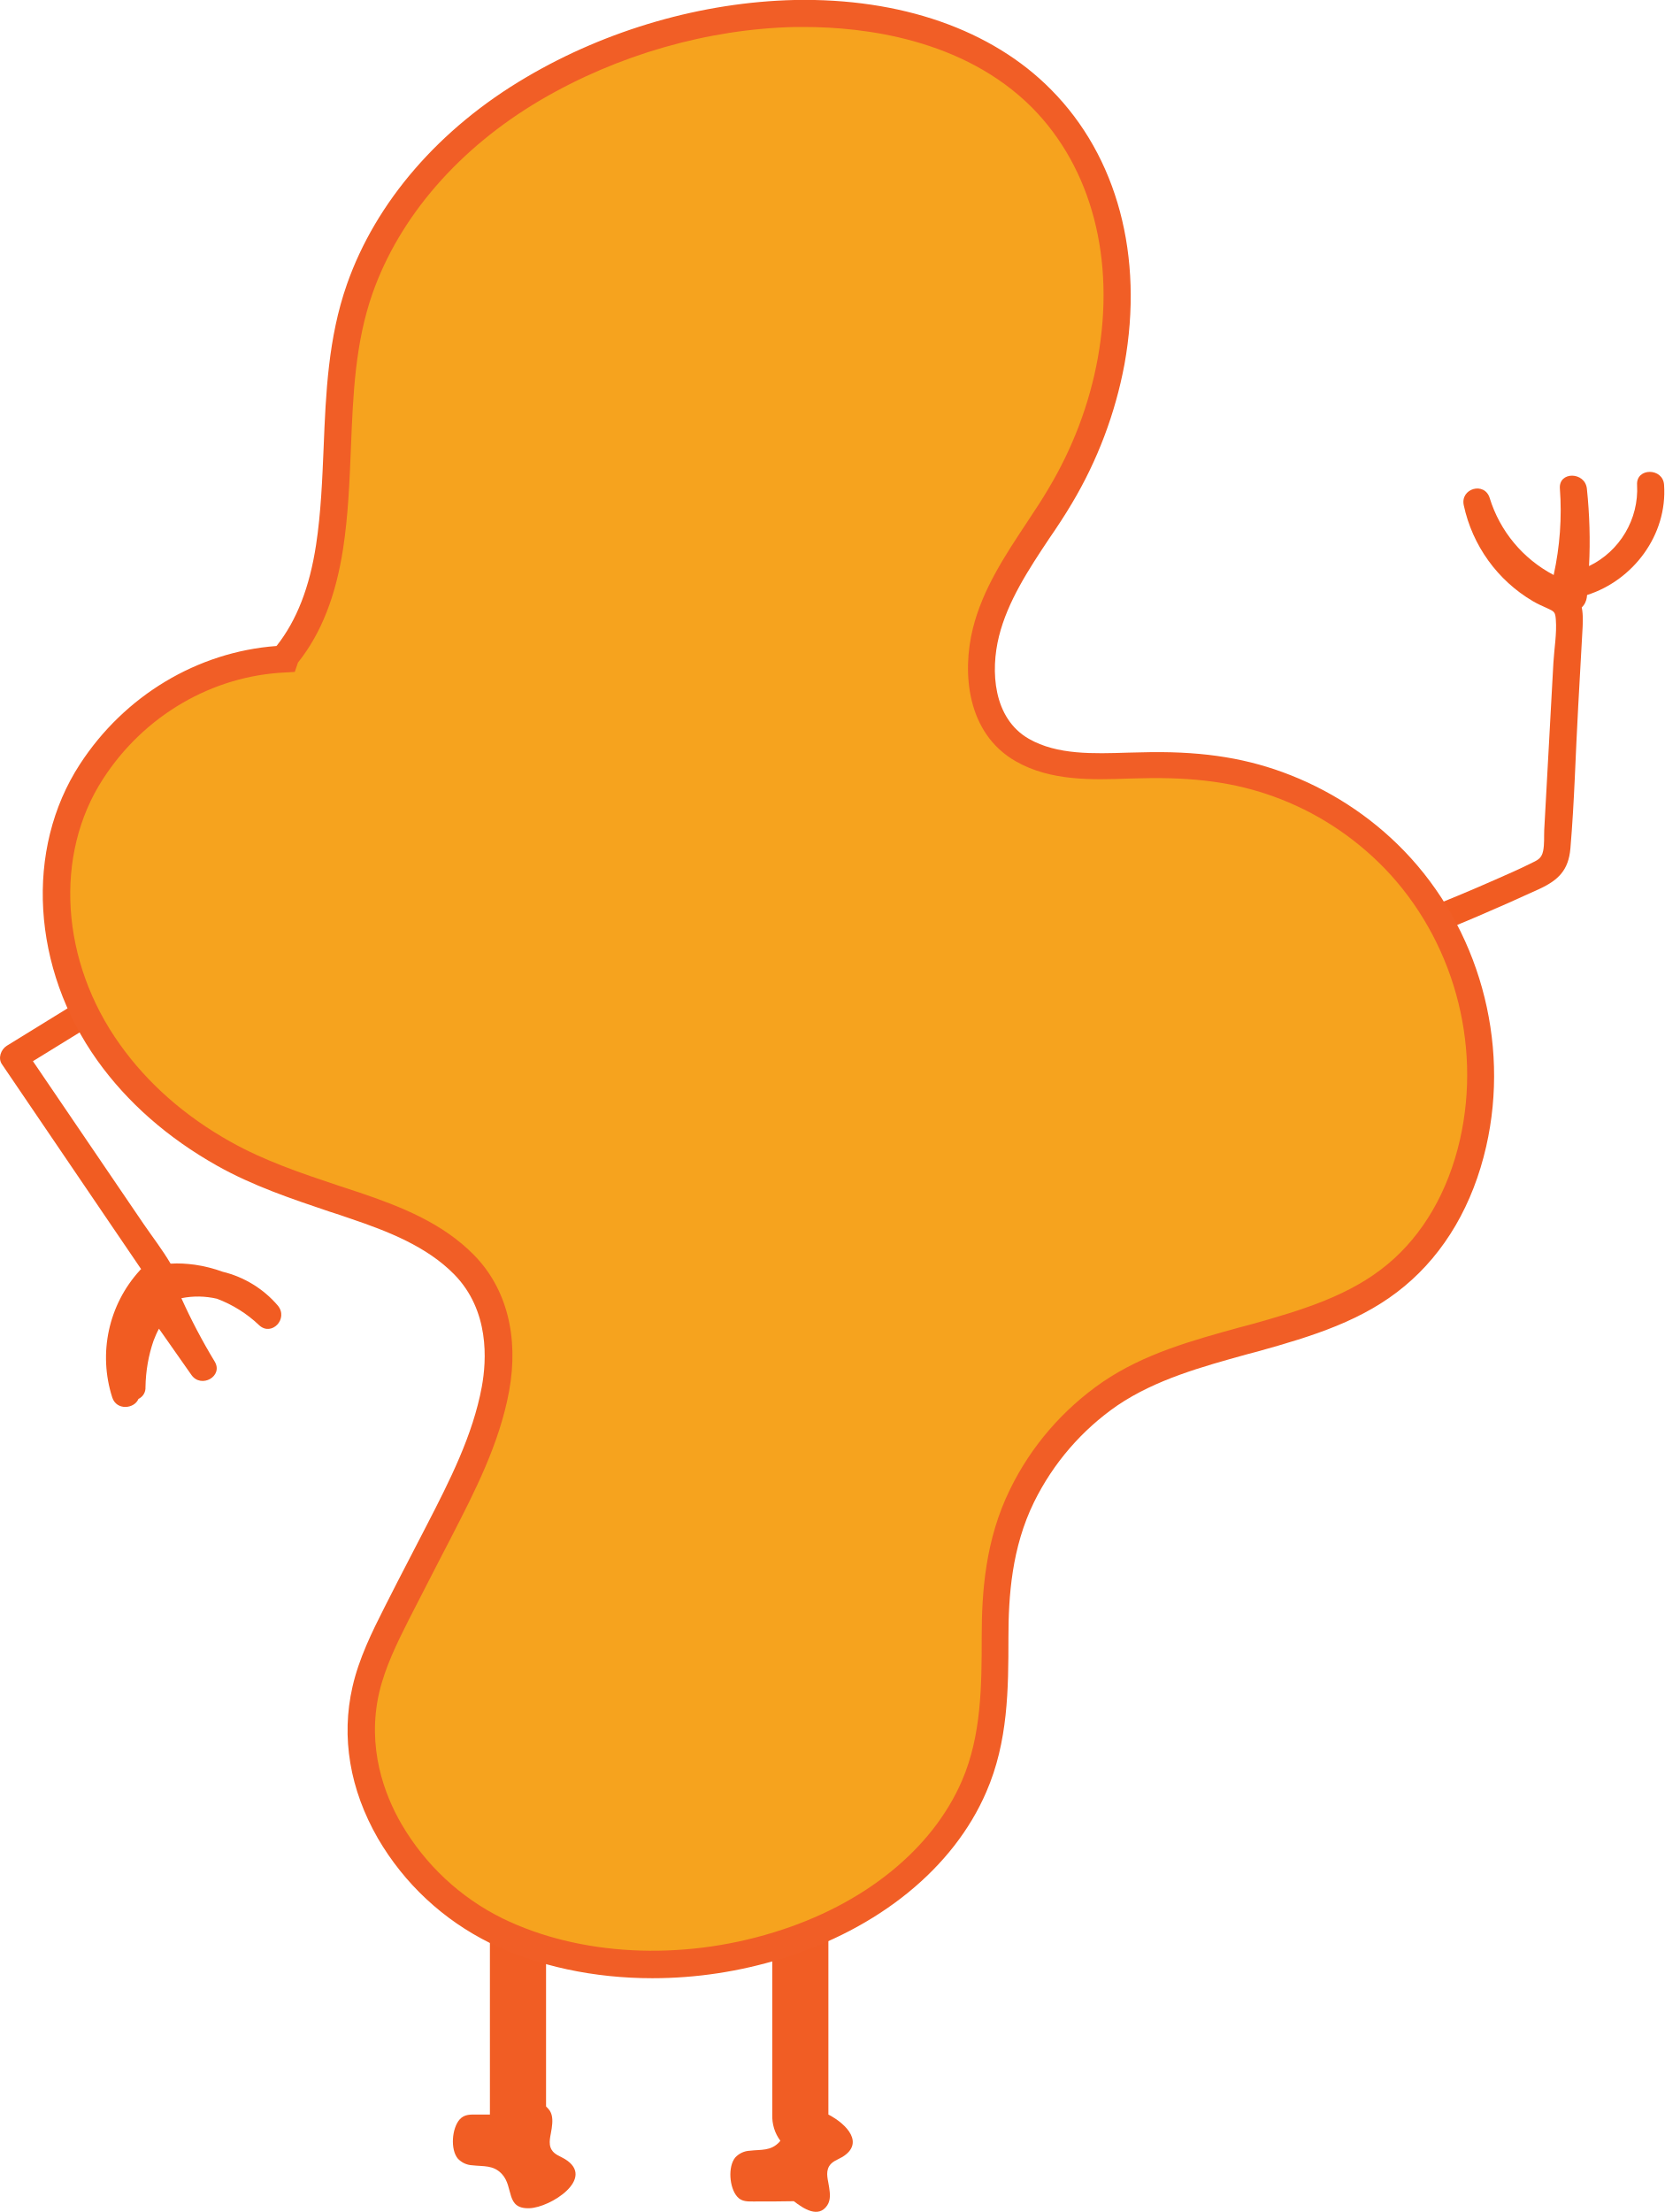
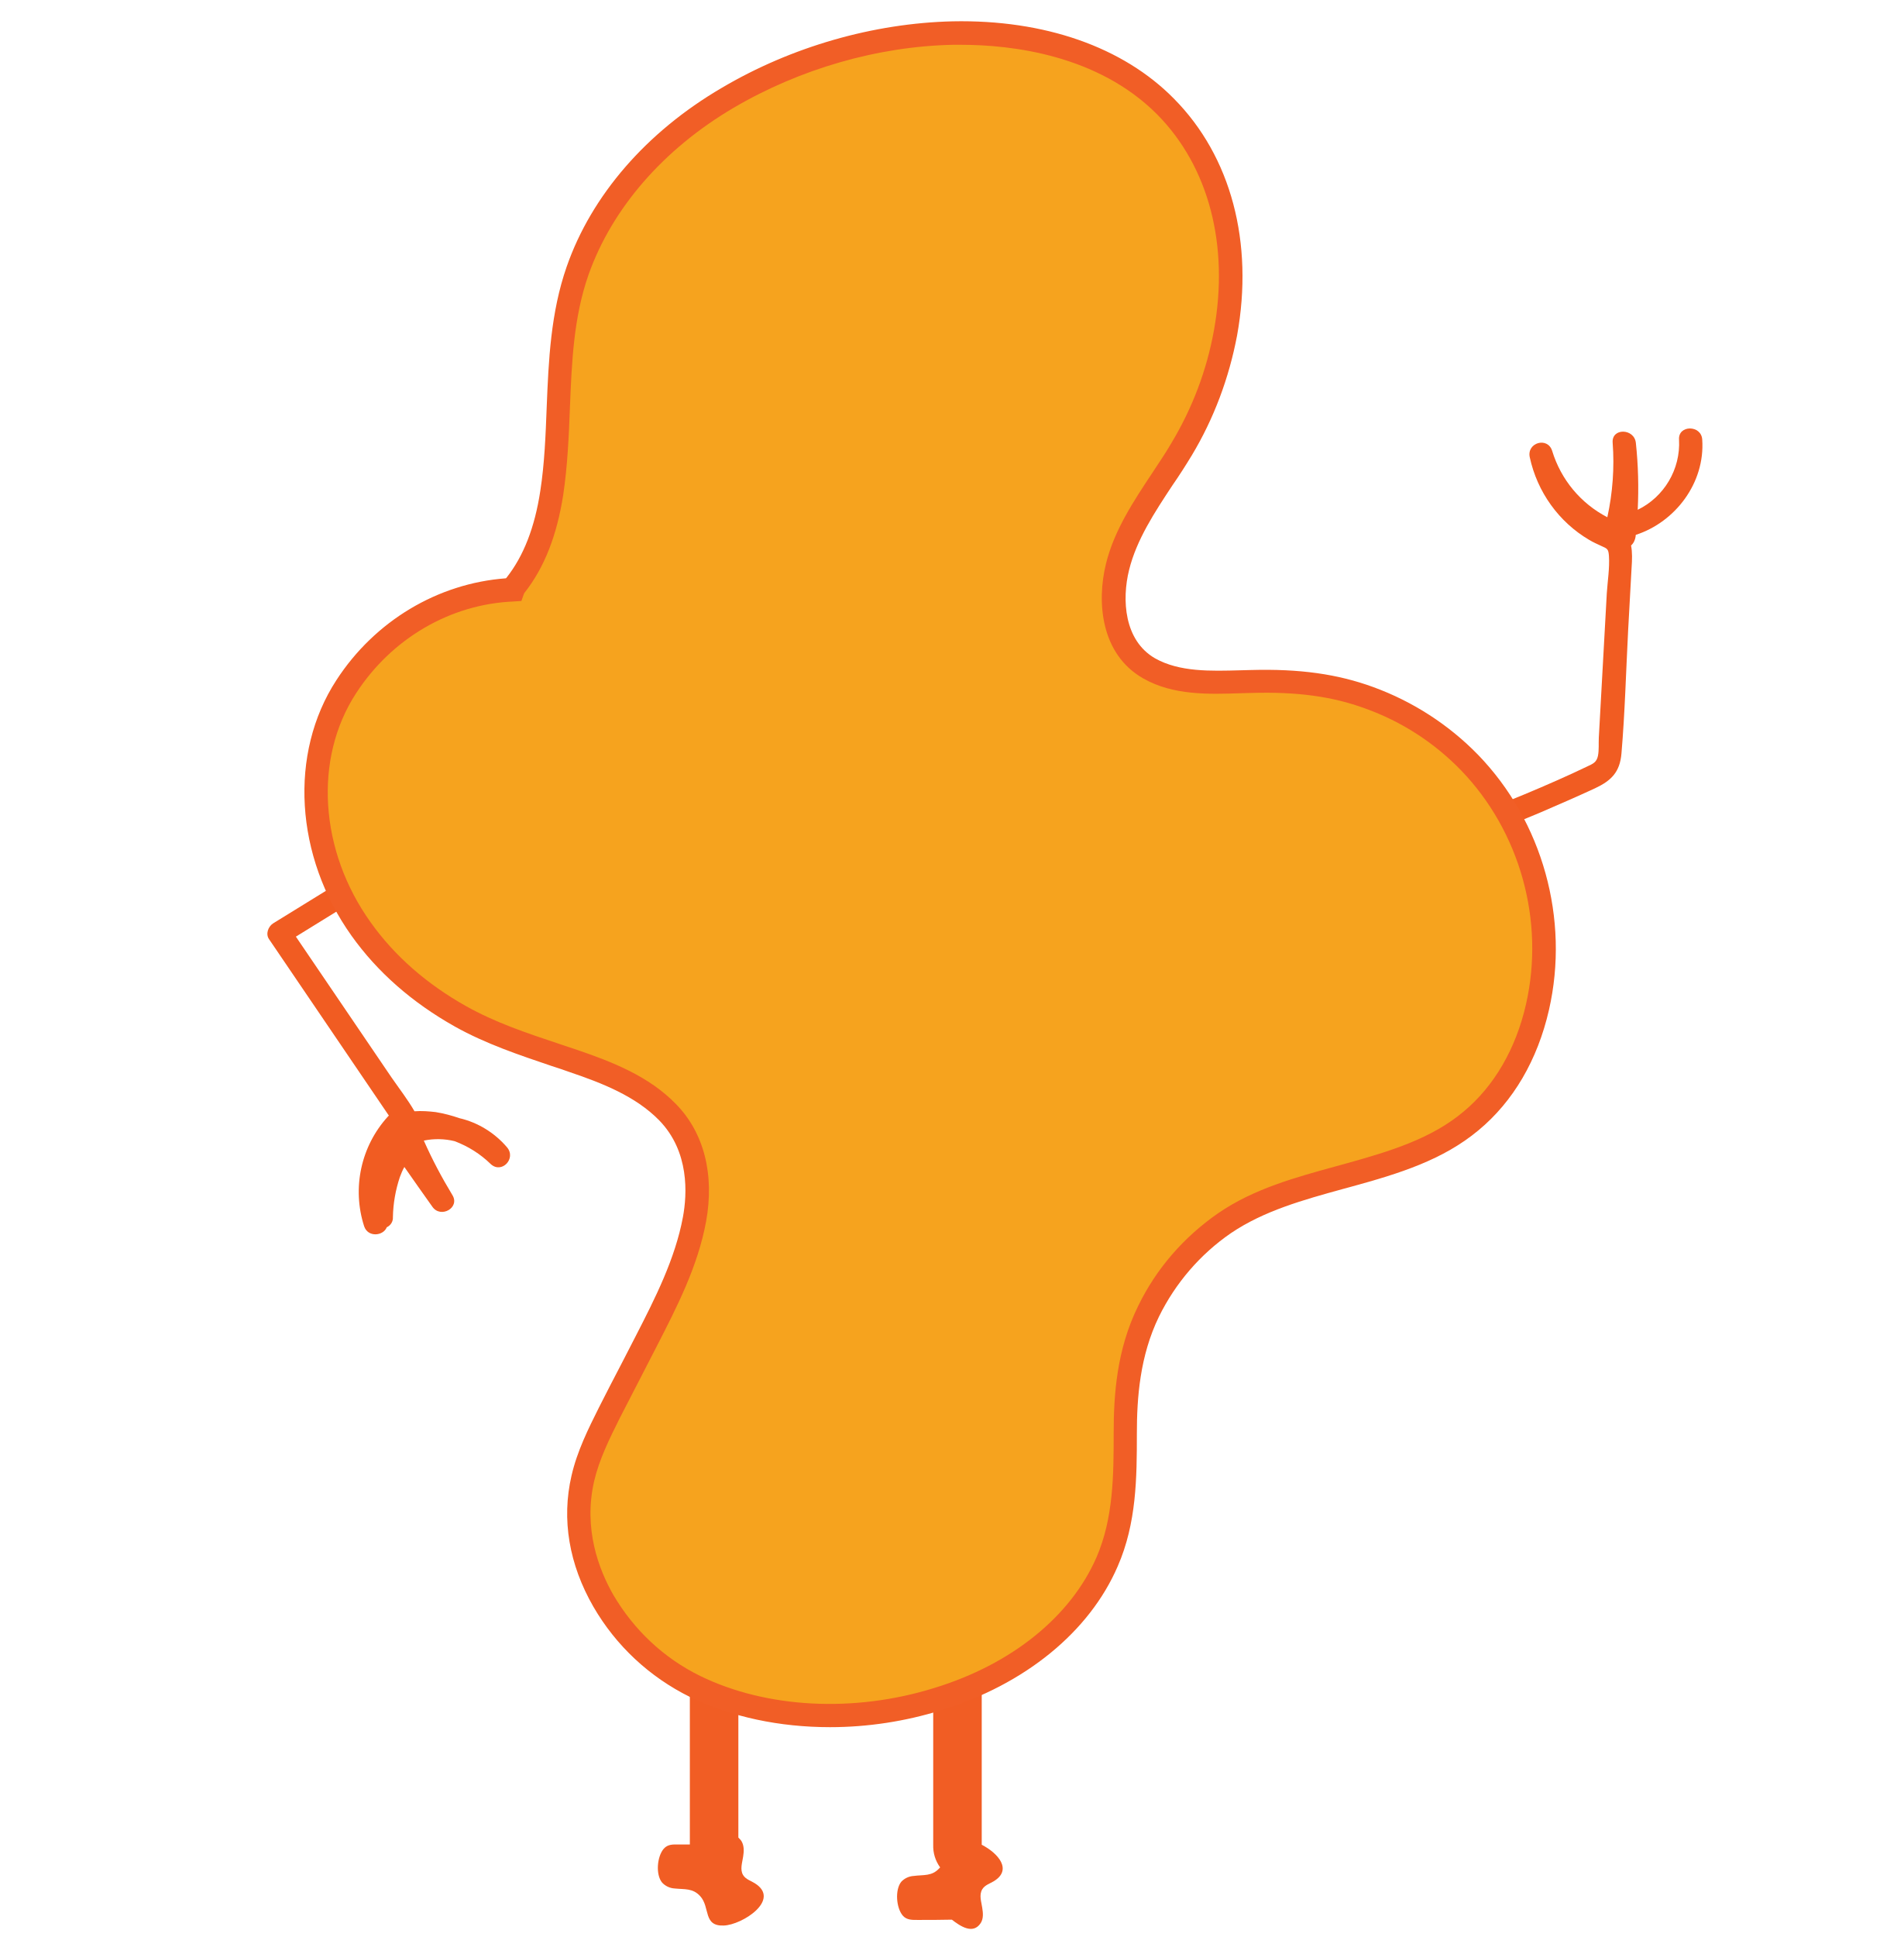
- <svg xmlns="http://www.w3.org/2000/svg" version="1.1" id="Layer_1" x="0px" y="0px" viewBox="0 0 616.6 819.4" style="enable-background:new 0 0 616.6 819.4;" xml:space="preserve">
+ <svg xmlns="http://www.w3.org/2000/svg" version="1.1" id="Layer_1" x="0px" y="0px" viewBox="0 0 714.2 726.5" style="enable-background:new 0 0 714.2 726.5;" xml:space="preserve">
  <style type="text/css">
	.st0{fill:#F15C22;}
	.st1{fill:#F15D24;}
	.st2{fill:#F6A31E;}
	.st3{fill:#F15E26;}
</style>
-   <g id="Layer_2_1_">
-     <g id="Layer_1-2">
-       <path class="st0" d="M616.5,179.6c-0.4-6.4-10.4-6.4-10,0c0.7,12.7-6.4,24.6-17.8,30.1c0.5-9.6,0.2-19.1-0.8-28.7    c-0.7-6.3-10.5-6.5-10,0c0.8,10.7,0,21.5-2.3,32c-11.4-6-19.9-16.2-23.7-28.5c-1.9-6.2-11-3.6-9.6,2.7    c3.2,14.9,12.5,27.8,25.6,35.5c1.7,1,3.5,1.8,5.3,2.6c2.6,1.2,3,1.4,3.2,4.2c0.4,5.2-0.6,10.8-0.9,16c-0.6,10.3-1.1,20.6-1.7,31    l-1.7,31c-0.1,2.5,0.1,5.2-0.4,7.7c-0.6,3-2.3,3.5-4.7,4.7c-4.2,2.1-8.6,4-12.9,5.9c-18.3,8.1-37,15.4-55.9,21.9l-0.5,0.2    c-0.5-0.1-0.9-0.2-1.4-0.2c-6.4,0-6.5,10,0,10c0.6,0,1.2-0.1,1.7-0.3c1,0.3,2,0.2,2.9-0.1c15.7-5.4,31.2-11.3,46.4-17.8    c7.7-3.3,15.4-6.7,23-10.2c7.1-3.3,10.8-7,11.5-15c1.5-17.5,1.9-35.2,2.9-52.8c0.5-9,1-18,1.5-27c0.2-3.3,0.4-6.6-0.2-9.5    c1.1-1,1.7-2.4,1.9-3.8c0-0.3,0-0.5,0.1-0.8C605,215,617.8,198.2,616.5,179.6z" />
-       <path class="st0" d="M102.9,483.6c-5.3-6.2-12.5-10.6-20.4-12.5c-3.3-1.2-6.8-2.1-10.3-2.6c-3-0.4-6-0.6-9-0.4    c-3-5.1-6.7-9.9-10-14.7l-41-60.3l40.1-24.7c5.5-3.4,0.5-12-5-8.6L2.5,387.4c-2.2,1.4-3.3,4.6-1.8,6.8l41.5,61.1l10,14.7l0.1,0.1    c-0.2,0.2-0.4,0.3-0.5,0.5c-11.6,12.7-15.5,30.7-10.2,47.1c1.6,4.9,8.2,4.2,9.7,0.5c1.7-0.8,2.7-2.5,2.6-4.4    c0.1-5.9,1.1-11.7,3-17.2c0.6-1.5,1.2-3,2-4.4c4,5.7,8,11.4,12,17.1c3.6,5.2,12,0.5,8.6-5c-4.6-7.6-8.7-15.4-12.3-23.4    c4.4-0.9,8.9-0.8,13.2,0.2c5.8,2.2,11.1,5.5,15.6,9.8C100.6,495.2,107,488.5,102.9,483.6z" />
-       <path class="st1" d="M209.3,799.8c-1.6-1-3.8-1.6-4.9-3.4c-1.5-2.4-0.3-5.5,0-8c0.3-2.2,0.5-4.6-0.7-6.5c-0.4-0.6-0.9-1.1-1.4-1.6    v-76.6c0-17.8-20.8-17.9-20.8,0v79.6c-1.6,0-3.1,0-4.7,0c-2.4,0-4.7-0.2-6.5,1.8c-2.9,3.3-3.5,11.1-0.7,14.5    c1.4,1.5,3.3,2.4,5.4,2.5c4.2,0.5,7.8-0.2,11,3.3c4.4,4.8,1.2,12.9,10.1,12.6C203.9,817.8,220.9,806.9,209.3,799.8z" />
-       <path class="st1" d="M306.9,783.3v-79.7c0-17.8-20.8-17.9-20.8,0v79.7c-0.1,3.5,0.9,6.9,3,9.7l-0.3,0.4c-3.2,3.5-6.8,2.8-11,3.3    c-2.1,0.1-4,1-5.4,2.5c-2.8,3.4-2.2,11.2,0.7,14.5c1.7,2,4.1,1.8,6.5,1.8c4.8,0,9.6,0,14.5-0.1l0,0c3.5,2.7,9.1,6.5,12.4,1.5    c1.3-2,1-4.4,0.7-6.5c-0.3-2.5-1.5-5.5,0-8c1.1-1.8,3.2-2.4,4.9-3.4C320.2,794,314,787,306.9,783.3z" />
-       <path class="st2" d="M516.5,318.6c-12.1-12.4-26.8-21.9-43.1-27.8c-16.5-6-33.2-7.5-50.7-7c-14.5,0.4-30.9,1.8-43.9-5.6    c-15.3-8.7-17.4-28-13.5-43.6c4.7-18.8,17.8-34.4,27.5-50.6c9.2-15.4,15.6-32.3,18.9-49.9c6.2-34.5-0.5-71.7-25.7-97.3    c-23.7-24-58.7-32.4-91.5-31.7c-34.1,0.9-67.4,10.5-96.9,27.8c-28.8,17-53.2,42.2-64.3,74.2c-10.8,30.8-6.2,63.8-11.2,95.6    c-2.2,14.2-6.5,28.2-15.5,39.6c-0.5,0.6-0.8,1.3-1.1,2c-28.8,1.3-55.7,17.3-71.6,41.7c-20.7,31.9-15,74.2,6.4,104.2    c11.1,15.6,26,28.1,42.7,37.5c15.3,8.6,32.1,13.6,48.6,19.2c14.5,5,29.6,10.8,40.4,22c12,12.3,14.6,29.6,11.5,46    c-3.5,18.7-12.2,35.8-20.9,52.6c-5.2,10.2-10.4,20.4-15.7,30.6c-4.6,9-9.1,18.2-11.4,28.1c-8.5,36.9,15.9,73.5,48.2,89.3    c31.8,15.6,70.9,15.8,104.3,5.5c30.3-9.3,59.9-29,72.8-59c7.6-17.5,7.7-36.3,7.8-55.1c0.1-18.3,1.8-35.8,10-52.5    c7.4-15.2,18.6-28.2,32.5-37.7c16-10.9,34.8-15.6,53.2-20.6s37.8-10.8,52.8-23.3s24.2-30.1,28.5-48.9    C554.2,386.4,543,346,516.5,318.6z" />
-       <path class="st3" d="M241.7,732.8c-21.6,0-42.4-4.4-60.1-13c-17.4-8.6-31.8-22-41.6-38.8c-10.4-18.1-13.7-37.5-9.4-56.2    c2.4-10.5,7.2-20.2,11.8-29.3c3.2-6.3,6.4-12.6,9.7-18.9l6.1-11.8c8.4-16.3,17-33.2,20.3-51.1c1.8-9.8,2.9-28.2-10.2-41.6    c-10.2-10.4-24.6-16-38.5-20.7c-2.6-0.9-5.2-1.8-7.8-2.6c-13.9-4.7-28.3-9.5-41.6-17c-18.3-10.3-33.2-23.4-44.3-38.9    c-24.4-34.2-27-78.3-6.5-109.8c16.5-25.4,43.5-41.6,72.8-43.8l0.2-0.2c7.3-9.3,12.1-21.5,14.5-37.3c1.8-11.8,2.3-24.2,2.8-36.1    c0.8-20,1.7-40.6,8.6-60.3c10.7-30.6,34.3-57.9,66.5-76.8c30-17.7,65.3-27.8,99.3-28.6c39.4-0.8,73.2,11,95.1,33.2    C414,58,423.8,95,416.6,134.9c-3.4,18.2-10,35.7-19.5,51.6c-2.6,4.4-5.5,8.8-8.4,13c-7.6,11.4-15.4,23.3-18.6,36.2    c-3.2,12.8-2.2,30.4,11.1,38c10.5,6,23.9,5.5,36.8,5.1l4.5-0.1c21-0.6,37.2,1.7,52.6,7.3c17,6.2,32.4,16.1,45,29.1    c27.7,28.6,39.4,70.6,30.5,109.6c-4.9,21.5-15.3,39.3-30.2,51.7c-15.2,12.7-33.8,18.5-54.7,24.3l-3.8,1    c-16.6,4.6-33.7,9.3-47.9,18.9c-13.2,9.1-23.8,21.4-30.9,35.8c-8.3,16.9-9.5,34.9-9.5,50.3c0,18.9-0.1,38.5-8.2,57.1    c-12.1,28.1-39.8,50.7-76,61.8C274.1,730.3,258,732.8,241.7,732.8z M298,10c-1.2,0-2.3,0-3.4,0c-32.3,0.7-65.8,10.3-94.4,27.1    C170,54.9,148,80.3,138,108.7c-6.4,18.3-7.2,37.3-8,57.4c-0.5,12.2-1,24.9-2.9,37.2c-2.7,17.5-8.1,31.3-16.6,42    c-0.1,0.1-0.2,0.3-0.2,0.4l-1.1,3.2l-3.4,0.2c-27.1,1.2-52.4,15.9-67.6,39.4c-18.3,28.1-15.8,67.7,6.3,98.5    c10.2,14.3,24,26.5,41,36c12.5,7,25.8,11.5,39.9,16.2l7.9,2.6c15,5.1,30.7,11.2,42.4,23.2c12,12.3,16.6,30.2,12.9,50.4    c-3.6,19.4-12.6,36.9-21.3,53.8l-6.1,11.8c-3.2,6.3-6.5,12.6-9.7,18.9c-4.5,8.9-8.8,17.7-11,27c-4.7,20.4,1.9,37.9,8.3,48.9    c8.8,15,21.7,27.1,37.3,34.8c28.4,13.9,66,15.9,100.6,5.2c33.3-10.2,58.7-30.7,69.7-56.2c7.2-16.7,7.3-35.2,7.3-53.2    c0-16.5,1.3-36,10.5-54.7c7.8-16,19.6-29.6,34.2-39.7c15.5-10.6,33.5-15.5,50.9-20.3l3.8-1c19.8-5.5,37.2-10.9,51-22.4    c13.1-10.9,22.4-26.9,26.8-46.2c8.1-35.8-2.6-74.2-28-100.5l0,0c-11.6-11.9-25.6-21-41.2-26.6c-14.1-5.1-29.2-7.2-48.9-6.7    l-4.4,0.1c-13.7,0.5-29.2,1-42.1-6.4c-18.2-10.4-19.9-32.9-15.9-49.1c3.6-14.6,12-27.2,20-39.3c2.9-4.4,5.6-8.4,8.1-12.7    c8.9-14.9,15.1-31.2,18.2-48.2c6.6-36.6-2.2-70.5-24.4-92.9C356.8,14.3,319.8,10,298,10z" />
+   <g id="Layer_2_2_">
+     <g id="Layer_1-2_1_">
+       <path class="st0" d="M638.6,164.9c-0.3-5.6-9.1-5.6-8.7,0c0.6,11.1-5.6,21.5-15.5,26.3c0.4-8.4,0.2-16.7-0.7-25.1    c-0.6-5.5-9.2-5.7-8.7,0c0.7,9.3,0,18.8-2,27.9c-10-5.2-17.4-14.1-20.7-24.9c-1.7-5.4-9.6-3.1-8.4,2.4c2.8,13,10.9,24.3,22.3,31    c1.5,0.9,3.1,1.6,4.6,2.3c2.3,1,2.6,1.2,2.8,3.7c0.3,4.5-0.5,9.4-0.8,14c-0.5,9-1,18-1.5,27.1l-1.5,27.1c-0.1,2.2,0.1,4.5-0.3,6.7    c-0.5,2.6-2,3.1-4.1,4.1c-3.7,1.8-7.5,3.5-11.3,5.2c-16,7.1-32.3,13.4-48.8,19.1l-0.4,0.2c-0.4-0.1-0.8-0.2-1.2-0.2    c-5.6,0-5.7,8.7,0,8.7c0.5,0,1-0.1,1.5-0.3c0.9,0.3,1.7,0.2,2.5-0.1c13.7-4.7,27.2-9.9,40.5-15.5c6.7-2.9,13.4-5.8,20.1-8.9    c6.2-2.9,9.4-6.1,10-13.1c1.3-15.3,1.7-30.7,2.5-46.1c0.4-7.9,0.9-15.7,1.3-23.6c0.2-2.9,0.3-5.8-0.2-8.3c1-0.9,1.5-2.1,1.7-3.3    c0-0.3,0-0.4,0.1-0.7C628.5,195.8,639.7,181.1,638.6,164.9z" />
+       <path class="st0" d="M190.2,430.3c-4.6-5.4-10.9-9.3-17.8-10.9c-2.9-1-5.9-1.8-9-2.3c-2.6-0.3-5.2-0.5-7.9-0.3    c-2.6-4.5-5.8-8.6-8.7-12.8L111,351.3l35-21.6c4.8-3,0.4-10.5-4.4-7.5l-39.1,24.1c-1.9,1.2-2.9,4-1.6,5.9l36.2,53.3l8.7,12.8    l0.1,0.1c-0.2,0.2-0.3,0.3-0.4,0.4c-10.1,11.1-13.5,26.8-8.9,41.1c1.4,4.3,7.2,3.7,8.5,0.4c1.5-0.7,2.4-2.2,2.3-3.8    c0.1-5.2,1-10.2,2.6-15c0.5-1.3,1-2.6,1.7-3.8c3.5,5,7,10,10.5,14.9c3.1,4.5,10.5,0.4,7.5-4.4c-4-6.6-7.6-13.4-10.7-20.4    c3.8-0.8,7.8-0.7,11.5,0.2c5.1,1.9,9.7,4.8,13.6,8.6C188.2,440.4,193.8,434.5,190.2,430.3z" />
+       <path class="st1" d="M283.1,706.3c-1.4-0.9-3.3-1.4-4.3-3c-1.3-2.1-0.3-4.8,0-7c0.3-1.9,0.4-4-0.6-5.7c-0.3-0.5-0.8-1-1.2-1.4    v-66.9c0-15.5-18.2-15.6-18.2,0v69.5c-1.4,0-2.7,0-4.1,0c-2.1,0-4.1-0.2-5.7,1.6c-2.5,2.9-3.1,9.7-0.6,12.7    c1.2,1.3,2.9,2.1,4.7,2.2c3.7,0.4,6.8-0.2,9.6,2.9c3.8,4.2,1,11.3,8.8,11C278.4,722,293.2,712.5,283.1,706.3z" />
+       <path class="st1" d="M368.3,691.9v-69.6c0-15.5-18.2-15.6-18.2,0v69.6c-0.1,3.1,0.8,6,2.6,8.5l-0.3,0.3c-2.8,3.1-5.9,2.4-9.6,2.9    c-1.8,0.1-3.5,0.9-4.7,2.2c-2.4,3-1.9,9.8,0.6,12.7c1.5,1.7,3.6,1.6,5.7,1.6c4.2,0,8.4,0,12.7-0.1l0,0c3.1,2.4,7.9,5.7,10.8,1.3    c1.1-1.7,0.9-3.8,0.6-5.7c-0.3-2.2-1.3-4.8,0-7c1-1.6,2.8-2.1,4.3-3C379.9,701.3,374.5,695.1,368.3,691.9z" />
+       <path class="st2" d="M551.3,286.2c-10.6-10.8-23.4-19.1-37.6-24.3c-14.4-5.2-29-6.5-44.3-6.1c-12.7,0.3-27,1.6-38.3-4.9    c-13.4-7.6-15.2-24.4-11.8-38.1c4.1-16.4,15.5-30,24-44.2c8-13.4,13.6-28.2,16.5-43.6c5.4-30.1-0.4-62.6-22.4-84.9    c-20.7-21-51.2-28.3-79.9-27.7c-29.8,0.8-58.8,9.2-84.6,24.3c-25.1,14.8-46.4,36.8-56.1,64.8c-9.4,26.9-5.4,55.7-9.8,83.5    c-1.9,12.4-5.7,24.6-13.5,34.6c-0.4,0.5-0.7,1.1-1,1.7c-25.1,1.1-48.6,15.1-62.5,36.4c-18.1,27.8-13.1,64.8,5.6,91    c9.7,13.6,22.7,24.5,37.3,32.7c13.4,7.5,28,11.9,42.4,16.8c12.7,4.4,25.8,9.4,35.3,19.2c10.5,10.7,12.7,25.8,10,40.2    c-3.1,16.3-10.7,31.3-18.2,45.9c-4.5,8.9-9.1,17.8-13.7,26.7c-4,7.9-7.9,15.9-10,24.5c-7.4,32.2,13.9,64.2,42.1,78    c27.8,13.6,61.9,13.8,91.1,4.8c26.5-8.1,52.3-25.3,63.6-51.5c6.6-15.3,6.7-31.7,6.8-48.1c0.1-16,1.6-31.3,8.7-45.8    c6.5-13.3,16.2-24.6,28.4-32.9c14-9.5,30.4-13.6,46.4-18c16.1-4.4,33-9.4,46.1-20.3s21.1-26.3,24.9-42.7    C584.2,345.4,574.4,310.1,551.3,286.2z" />
+       <path class="st3" d="M311.4,647.8c-18.9,0-37-3.8-52.5-11.3c-15.2-7.5-27.8-19.2-36.3-33.9c-9.1-15.8-12-32.7-8.2-49.1    c2.1-9.2,6.3-17.6,10.3-25.6c2.8-5.5,5.6-11,8.5-16.5l5.3-10.3c7.3-14.2,14.8-29,17.7-44.6c1.6-8.6,2.5-24.6-8.9-36.3    c-8.9-9.1-21.5-14-33.6-18.1c-2.3-0.8-4.5-1.6-6.8-2.3c-12.1-4.1-24.7-8.3-36.3-14.8c-16-9-29-20.4-38.7-34    c-21.3-29.9-23.6-68.4-5.7-95.9c14.4-22.2,38-36.3,63.6-38.2l0.2-0.2c6.4-8.1,10.6-18.8,12.7-32.6c1.6-10.3,2-21.1,2.4-31.5    c0.7-17.5,1.5-35.4,7.5-52.6c9.3-26.7,29.9-50.5,58.1-67c26.2-15.5,57-24.3,86.7-25c34.4-0.7,63.9,9.6,83,29    c21.5,21.7,30,54,23.7,88.8c-3,15.9-8.7,31.2-17,45c-2.3,3.8-4.8,7.7-7.3,11.3c-6.6,10-13.4,20.3-16.2,31.6    c-2.8,11.2-1.9,26.5,9.7,33.2c9.2,5.2,20.9,4.8,32.1,4.5l3.9-0.1c18.3-0.5,32.5,1.5,45.9,6.4c14.8,5.4,28.3,14.1,39.3,25.4    c24.2,25,34.4,61.6,26.6,95.7c-4.3,18.8-13.4,34.3-26.4,45.1c-13.3,11.1-29.5,16.2-47.8,21.2l-3.3,0.9c-14.5,4-29.4,8.1-41.8,16.5    c-11.5,7.9-20.8,18.7-27,31.3c-7.2,14.8-8.3,30.5-8.3,43.9c0,16.5-0.1,33.6-7.2,49.8c-10.6,24.5-34.7,44.3-66.4,54    C339.7,645.6,325.6,647.8,311.4,647.8z M360.5,16.8c-1,0-2,0-3,0c-28.2,0.6-57.4,9-82.4,23.7C248.8,56,229.6,78.2,220.8,103    c-5.6,16-6.3,32.6-7,50.1c-0.4,10.7-0.9,21.7-2.5,32.5c-2.4,15.3-7.1,27.3-14.5,36.7c-0.1,0.1-0.2,0.3-0.2,0.3l-1,2.8l-3,0.2    c-23.7,1-45.7,13.9-59,34.4c-16,24.5-13.8,59.1,5.5,86c8.9,12.5,21,23.1,35.8,31.4c10.9,6.1,22.5,10,34.8,14.1l6.9,2.3    c13.1,4.5,26.8,9.8,37,20.3c10.5,10.7,14.5,26.4,11.3,44c-3.1,16.9-11,32.2-18.6,47l-5.3,10.3c-2.8,5.5-5.7,11-8.5,16.5    c-3.9,7.8-7.7,15.5-9.6,23.6c-4.1,17.8,1.7,33.1,7.2,42.7c7.7,13.1,18.9,23.7,32.6,30.4c24.8,12.1,57.6,13.9,87.8,4.5    c29.1-8.9,51.2-26.8,60.9-49.1c6.3-14.6,6.4-30.7,6.4-46.4c0-14.4,1.1-31.4,9.2-47.8c6.8-14,17.1-25.8,29.9-34.7    c13.5-9.3,29.2-13.5,44.4-17.7l3.3-0.9c17.3-4.8,32.5-9.5,44.5-19.6c11.4-9.5,19.6-23.5,23.4-40.3c7.1-31.3-2.3-64.8-24.4-87.7    l0,0c-10.1-10.4-22.3-18.3-36-23.2c-12.3-4.5-25.5-6.3-42.7-5.8l-3.8,0.1c-12,0.4-25.5,0.9-36.8-5.6    c-15.9-9.1-17.4-28.7-13.9-42.9c3.1-12.7,10.5-23.7,17.5-34.3c2.5-3.8,4.9-7.3,7.1-11.1c7.8-13,13.2-27.2,15.9-42.1    c5.8-32-1.9-61.5-21.3-81.1C411.9,20.6,379.6,16.8,360.5,16.8z" />
    </g>
  </g>
</svg>
